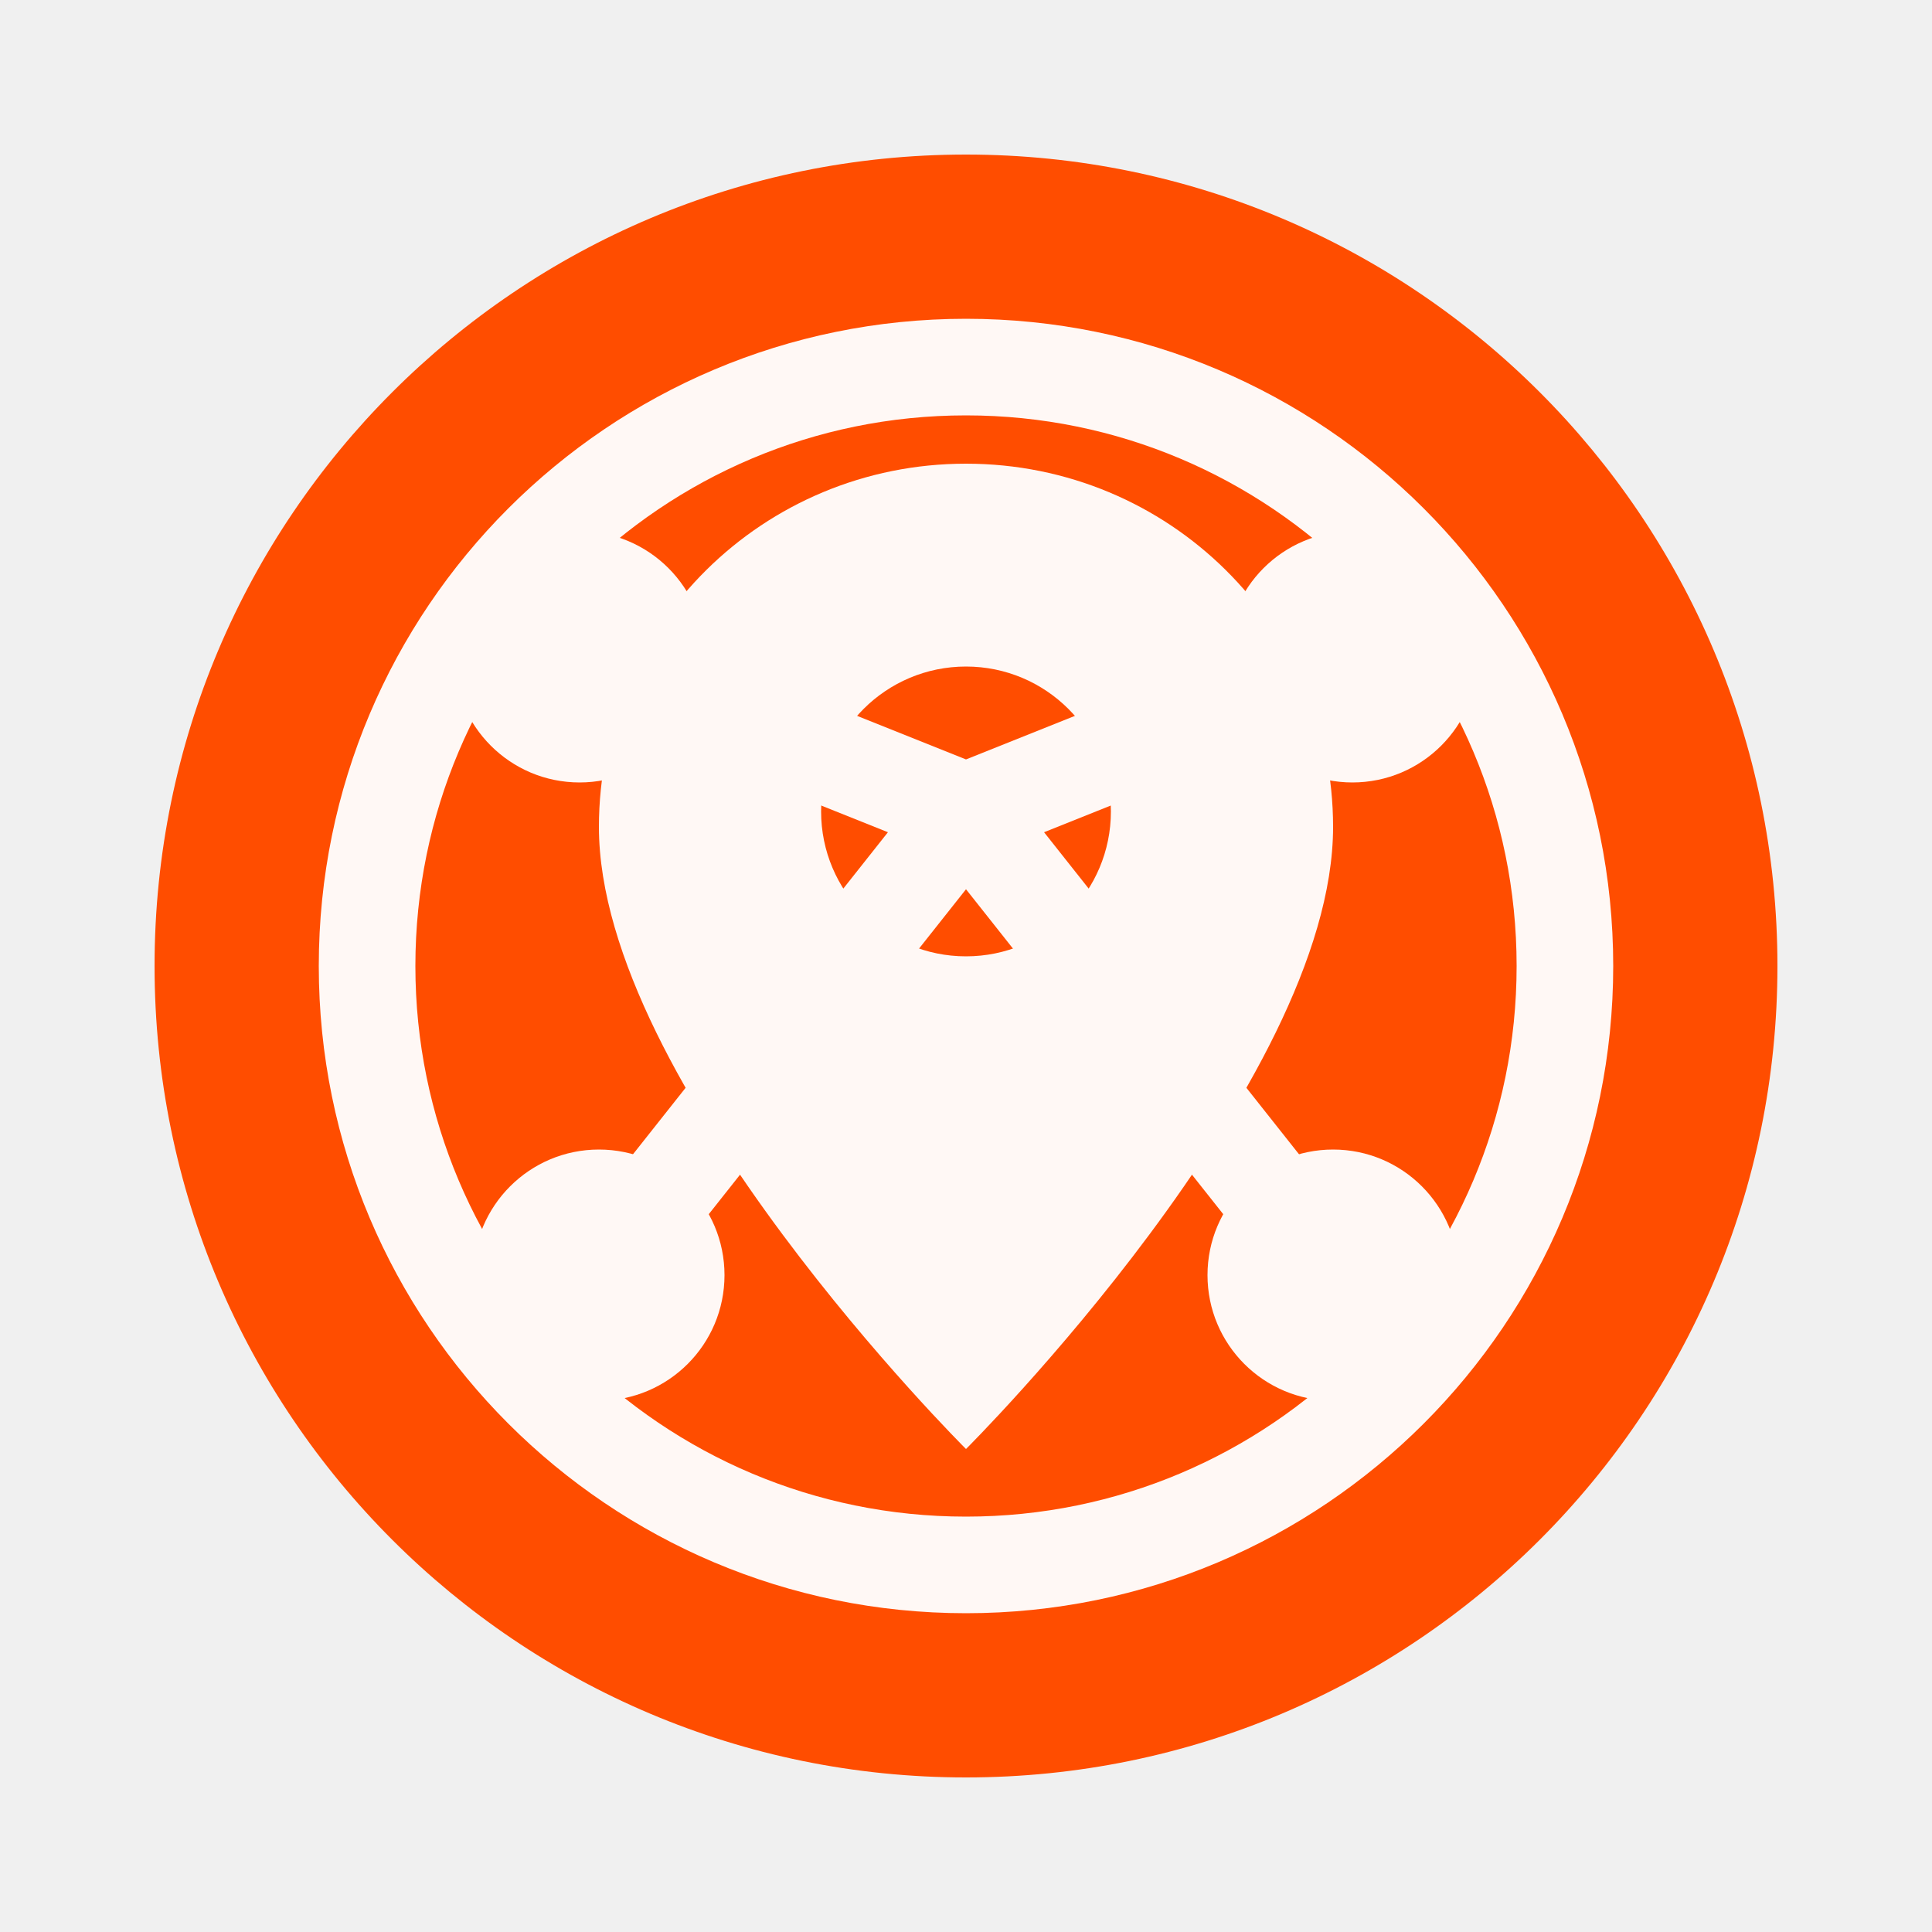
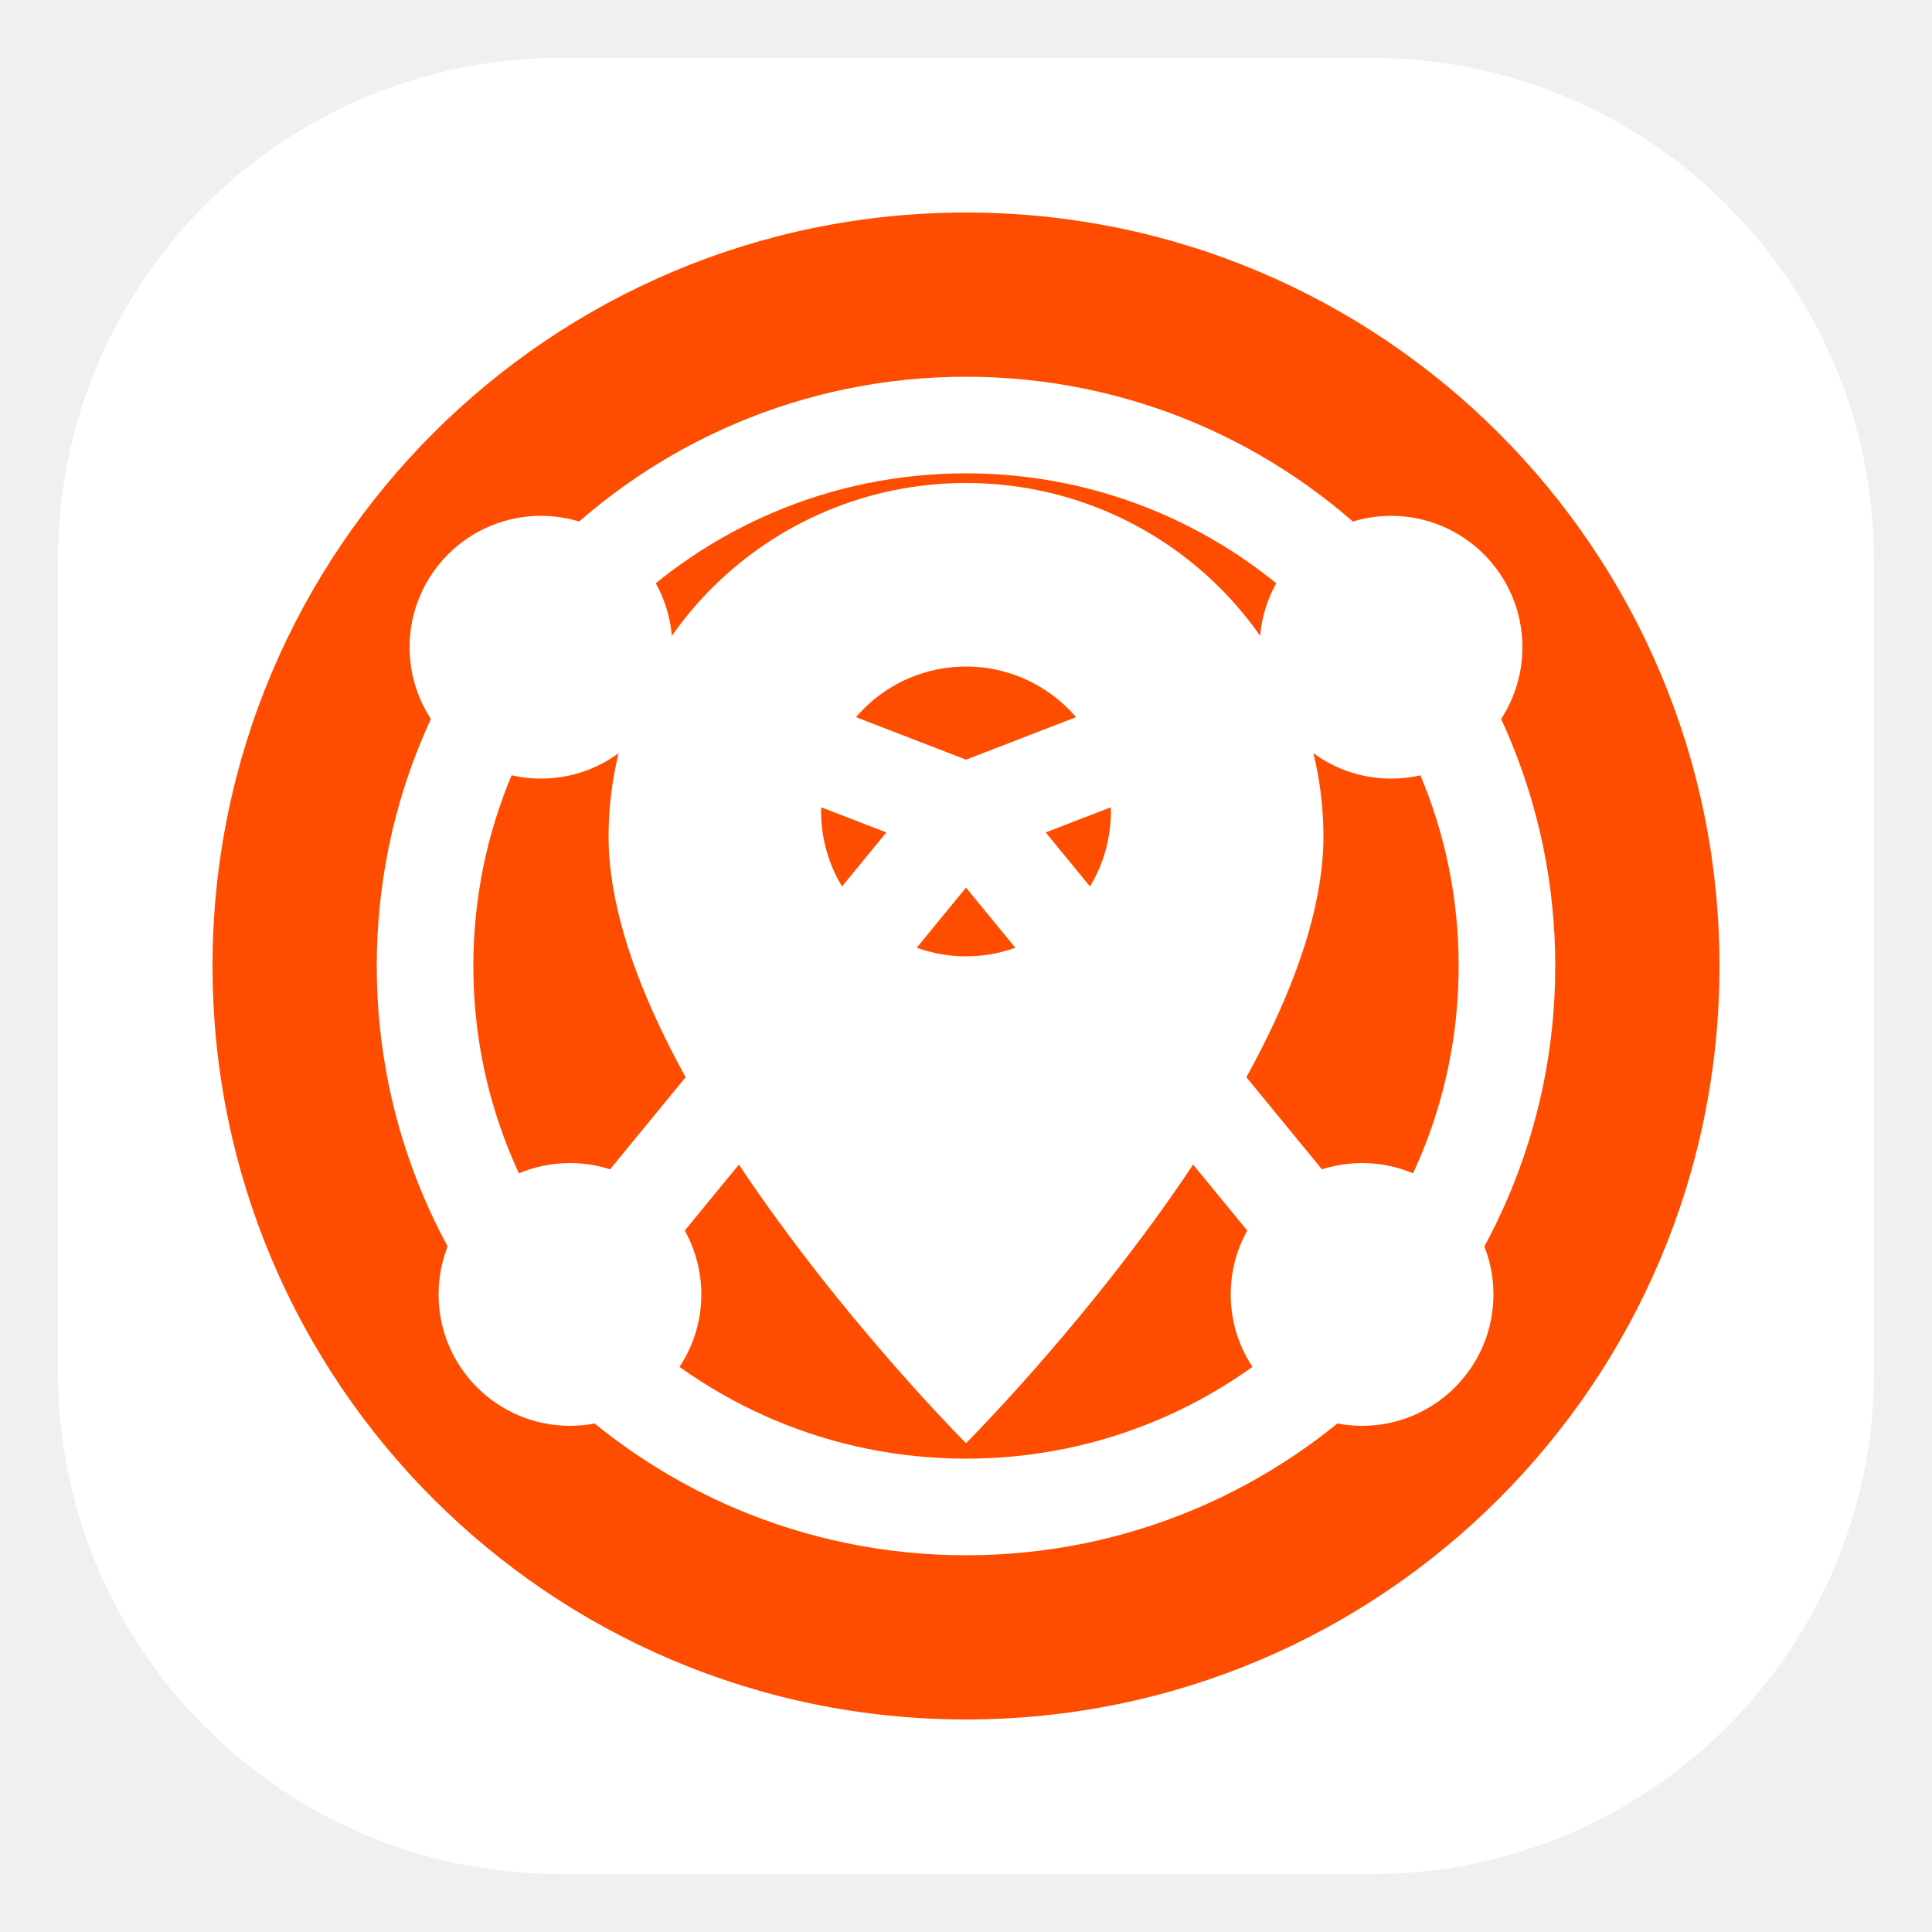
<svg xmlns="http://www.w3.org/2000/svg" width="100" height="100" viewBox="0 0 100 100" fill="none" role="img" aria-label="Fixr">
-   <circle cx="50" cy="50" r="42" fill="#ff4d00" />
-   <circle cx="50" cy="50" r="31" stroke="#fff8f5" stroke-width="5" />
-   <path d="M50 24c-10.5 0-19 8.4-19 18.8 0 13.3 19 32.2 19 32.2s19-18.9 19-32.2C69 32.4 60.5 24 50 24Z" fill="#fff8f5" />
+   <rect x="3" y="3" width="94" height="94" rx="26" fill="#ffffff" />
+   <circle cx="50" cy="50" r="39" fill="#ff4d00" />
+   <circle cx="50" cy="50" r="28" stroke="#ffffff" stroke-width="5" />
+   <path d="M50 25c-10.2 0-18.5 8.2-18.5 18.3C31.5 56.2 50 74.7 50 74.7s18.5-18.5 18.5-31.4C68.5 33.2 60.2 25 50 25Z" fill="#ffffff" />
  <circle cx="50" cy="42" r="7.5" fill="#ff4d00" />
-   <path d="M30 34 50 42 70 34M31 66 50 42 69 66" stroke="#fff8f5" stroke-width="5" stroke-linecap="round" stroke-linejoin="round" />
-   <circle cx="30" cy="34" r="6.5" fill="#fff8f5" />
-   <circle cx="70" cy="34" r="6.5" fill="#fff8f5" />
-   <circle cx="31" cy="66" r="6.5" fill="#fff8f5" />
-   <circle cx="69" cy="66" r="6.5" fill="#fff8f5" />
+   <path d="M28 33.5 50 42 72 33.5M29.5 67 50 42 70.5 67" stroke="#ffffff" stroke-width="5" stroke-linecap="round" stroke-linejoin="round" />
+   <circle cx="28" cy="33.5" r="6.8" fill="#ffffff" />
+   <circle cx="72" cy="33.5" r="6.8" fill="#ffffff" />
+   <circle cx="29.5" cy="67" r="6.8" fill="#ffffff" />
+   <circle cx="70.5" cy="67" r="6.8" fill="#ffffff" />
</svg>
